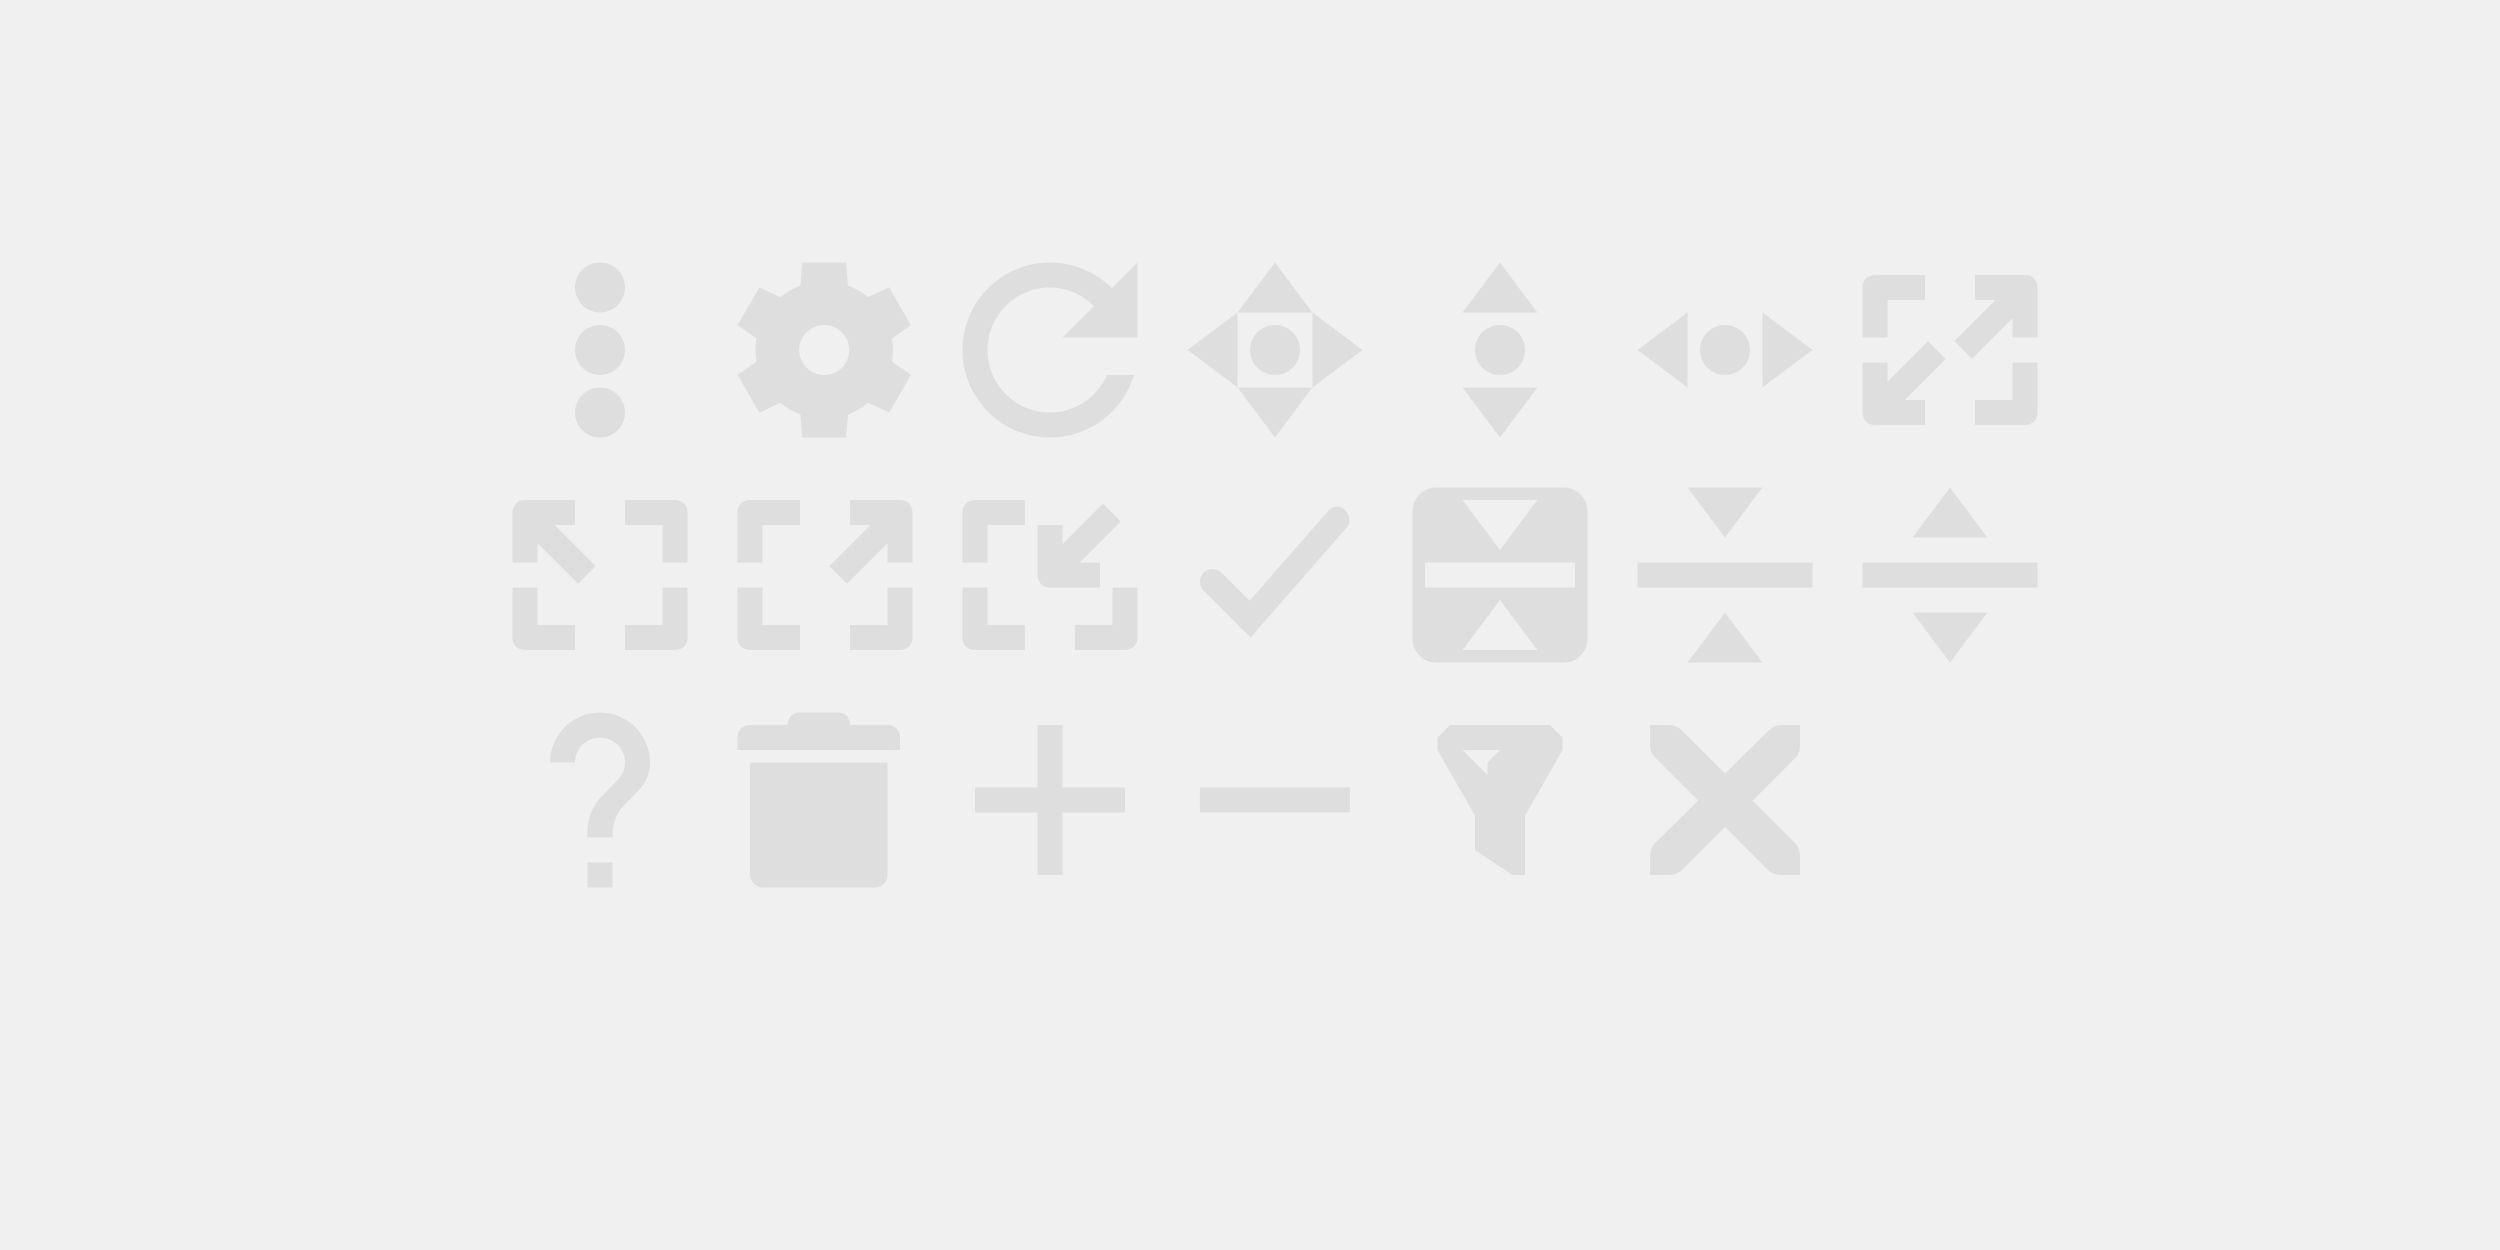
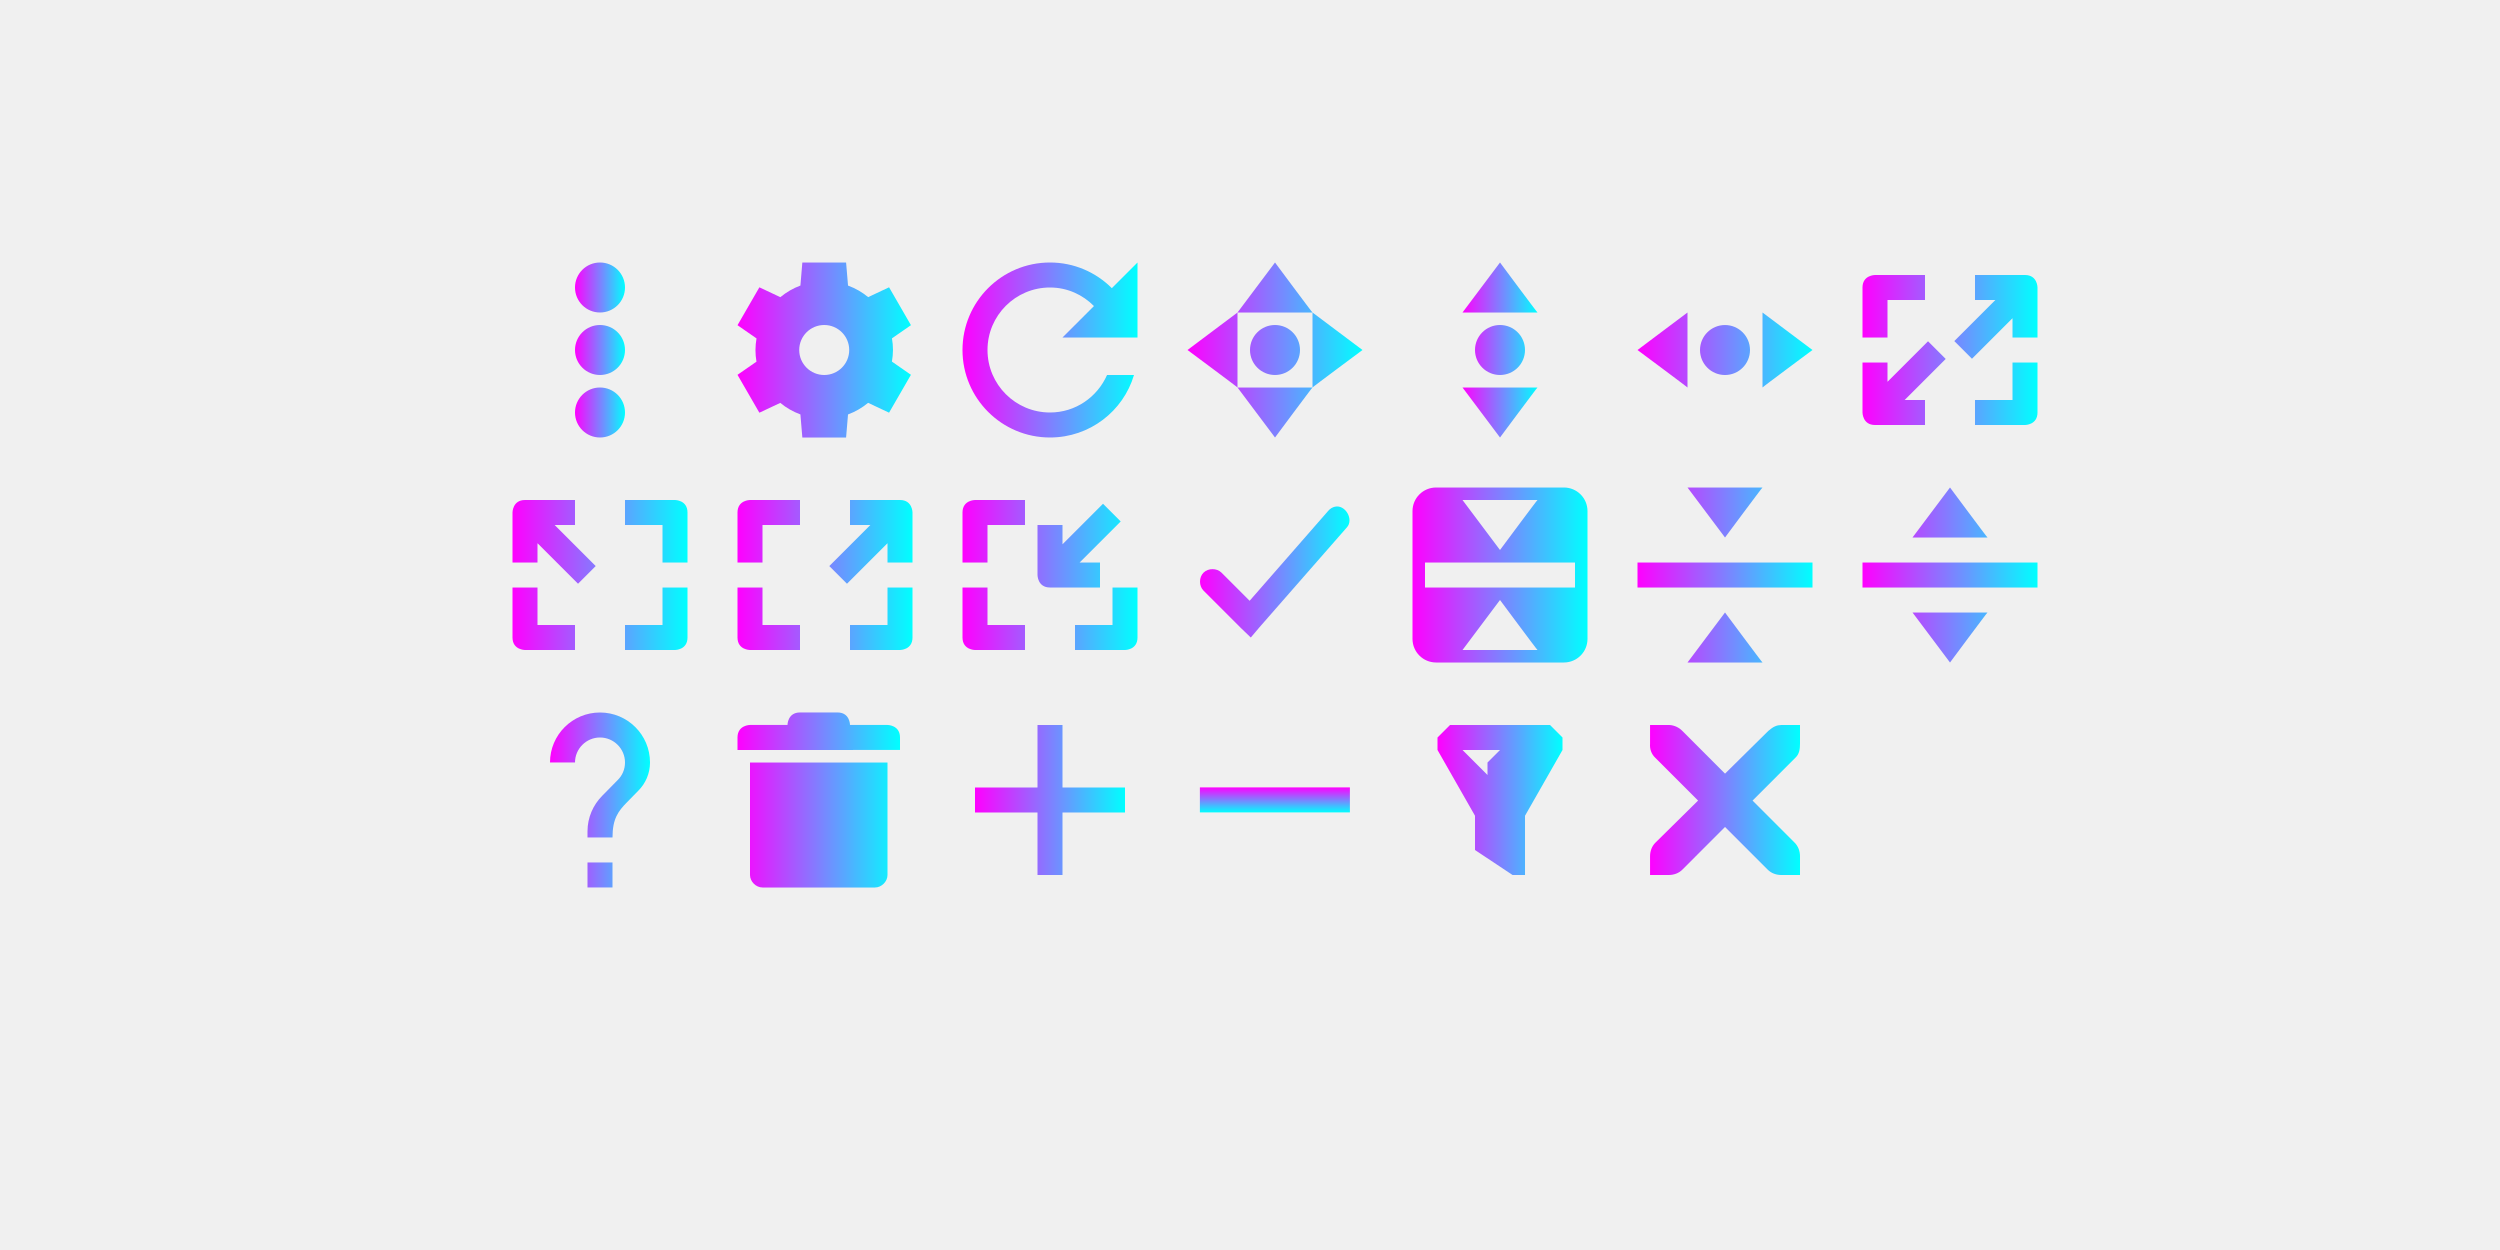
- <svg xmlns="http://www.w3.org/2000/svg" width="200" height="100" version="1">
-   <rect style="opacity:0" width="16" height="16" x="200" y="21" />
-   <rect style="opacity:0;fill:#ffffff" width="16" height="16" x="212.5" y="20" />
+ <svg xmlns="http://www.w3.org/2000/svg" xmlns:xlink="http://www.w3.org/1999/xlink" width="200" height="100" version="1" id="svg152">
+   <defs id="defs156">
+     <linearGradient id="linearGradient334">
+       <stop style="stop-color:#ff00ff;stop-opacity:1" offset="0" id="stop330" />
+       <stop style="stop-color:#00ffff;stop-opacity:1" offset="1" id="stop332" />
+     </linearGradient>
+     <linearGradient id="linearGradient326">
+       <stop style="stop-color:#ff00ff;stop-opacity:1" offset="0" id="stop322" />
+       <stop style="stop-color:#00ffff;stop-opacity:1" offset="1" id="stop324" />
+     </linearGradient>
+     <linearGradient id="linearGradient318">
+       <stop style="stop-color:#ff00ff;stop-opacity:1" offset="0" id="stop314" />
+       <stop style="stop-color:#00ffff;stop-opacity:1" offset="1" id="stop316" />
+     </linearGradient>
+     <linearGradient id="linearGradient310">
+       <stop style="stop-color:#ff00ff;stop-opacity:1" offset="0" id="stop306" />
+       <stop style="stop-color:#00ffff;stop-opacity:1" offset="1" id="stop308" />
+     </linearGradient>
+     <linearGradient id="linearGradient302">
+       <stop style="stop-color:#ff00ff;stop-opacity:1" offset="0" id="stop298" />
+       <stop style="stop-color:#00ffff;stop-opacity:1" offset="1" id="stop300" />
+     </linearGradient>
+     <linearGradient id="linearGradient285">
+       <stop style="stop-color:#ff00ff;stop-opacity:1" offset="0" id="stop281" />
+       <stop style="stop-color:#00ffff;stop-opacity:1" offset="1" id="stop283" />
+     </linearGradient>
+     <linearGradient id="linearGradient277">
+       <stop style="stop-color:#ff00ff;stop-opacity:1" offset="0" id="stop273" />
+       <stop style="stop-color:#00ffff;stop-opacity:1" offset="1" id="stop275" />
+     </linearGradient>
+     <linearGradient id="linearGradient269">
+       <stop style="stop-color:#ff00ff;stop-opacity:1" offset="0" id="stop265" />
+       <stop style="stop-color:#00ffff;stop-opacity:1" offset="1" id="stop267" />
+     </linearGradient>
+     <linearGradient id="linearGradient261">
+       <stop style="stop-color:#ff00ff;stop-opacity:1" offset="0" id="stop257" />
+       <stop style="stop-color:#00ffff;stop-opacity:1" offset="1" id="stop259" />
+     </linearGradient>
+     <linearGradient id="linearGradient253">
+       <stop style="stop-color:#ff00ff;stop-opacity:1" offset="0" id="stop249" />
+       <stop style="stop-color:#00ffff;stop-opacity:1" offset="1" id="stop251" />
+     </linearGradient>
+     <linearGradient id="linearGradient245">
+       <stop style="stop-color:#ff00ff;stop-opacity:1" offset="0" id="stop241" />
+       <stop style="stop-color:#00ffff;stop-opacity:1" offset="1" id="stop243" />
+     </linearGradient>
+     <linearGradient id="linearGradient228">
+       <stop style="stop-color:#00ffff;stop-opacity:1" offset="0" id="stop224" />
+       <stop style="stop-color:#ff00ff;stop-opacity:1" offset="1" id="stop226" />
+     </linearGradient>
+     <linearGradient id="linearGradient220">
+       <stop style="stop-color:#ff00ff;stop-opacity:1" offset="0" id="stop216" />
+       <stop style="stop-color:#00ffff;stop-opacity:1" offset="1" id="stop218" />
+     </linearGradient>
+     <linearGradient id="linearGradient212">
+       <stop style="stop-color:#ff00ff;stop-opacity:1" offset="0" id="stop208" />
+       <stop style="stop-color:#00ffff;stop-opacity:1" offset="1" id="stop210" />
+     </linearGradient>
+     <linearGradient id="linearGradient204">
+       <stop style="stop-color:#ff00ff;stop-opacity:1" offset="0" id="stop200" />
+       <stop style="stop-color:#00ffff;stop-opacity:1" offset="1" id="stop202" />
+     </linearGradient>
+     <linearGradient id="linearGradient196">
+       <stop style="stop-color:#ff00ff;stop-opacity:1" offset="0" id="stop192" />
+       <stop style="stop-color:#00ffff;stop-opacity:1" offset="1" id="stop194" />
+     </linearGradient>
+     <linearGradient id="linearGradient188">
+       <stop style="stop-color:#ff00ff;stop-opacity:1" offset="0" id="stop184" />
+       <stop style="stop-color:#00ffff;stop-opacity:1" offset="1" id="stop186" />
+     </linearGradient>
+     <linearGradient id="linearGradient180">
+       <stop style="stop-color:#ff00ff;stop-opacity:1" offset="0" id="stop176" />
+       <stop style="stop-color:#00ffff;stop-opacity:1" offset="1" id="stop178" />
+     </linearGradient>
+     <linearGradient id="linearGradient172">
+       <stop style="stop-color:#ff00ff;stop-opacity:1" offset="0" id="stop168" />
+       <stop style="stop-color:#00ffff;stop-opacity:1" offset="1" id="stop170" />
+     </linearGradient>
+     <linearGradient id="linearGradient164">
+       <stop style="stop-color:#ff00ff;stop-opacity:1" offset="0" id="stop160" />
+       <stop style="stop-color:#00ffff;stop-opacity:1" offset="1" id="stop162" />
+     </linearGradient>
+     <linearGradient xlink:href="#linearGradient164" id="linearGradient166" x1="46" y1="28" x2="50" y2="28" gradientUnits="userSpaceOnUse" />
+     <linearGradient xlink:href="#linearGradient172" id="linearGradient174" x1="425.062" y1="436" x2="438.938" y2="436" gradientUnits="userSpaceOnUse" />
+     <linearGradient xlink:href="#linearGradient180" id="linearGradient182" x1="426" y1="-91" x2="440" y2="-91" gradientUnits="userSpaceOnUse" />
+     <linearGradient xlink:href="#linearGradient188" id="linearGradient190" x1="55" y1="8" x2="69" y2="8" gradientUnits="userSpaceOnUse" />
+     <linearGradient xlink:href="#linearGradient196" id="linearGradient198" x1="77" y1="8" x2="83" y2="8" gradientUnits="userSpaceOnUse" />
+     <linearGradient xlink:href="#linearGradient204" id="linearGradient206" x1="23.548" y1="251.492" x2="27.252" y2="251.492" gradientUnits="userSpaceOnUse" />
+     <linearGradient xlink:href="#linearGradient212" id="linearGradient214" x1="109" y1="8" x2="123" y2="8" gradientUnits="userSpaceOnUse" />
+     <linearGradient xlink:href="#linearGradient220" id="linearGradient222" x1="1" y1="26" x2="15" y2="26" gradientUnits="userSpaceOnUse" />
+     <linearGradient xlink:href="#linearGradient228" id="linearGradient230" x1="19" y1="26" x2="33" y2="26" gradientUnits="userSpaceOnUse" />
+     <linearGradient xlink:href="#linearGradient245" id="linearGradient247" x1="77" y1="46" x2="91" y2="46" gradientUnits="userSpaceOnUse" />
+     <linearGradient xlink:href="#linearGradient253" id="linearGradient255" x1="347.03" y1="69.258" x2="358.99" y2="69.258" gradientUnits="userSpaceOnUse" />
+     <linearGradient xlink:href="#linearGradient261" id="linearGradient263" x1="73" y1="26" x2="87" y2="26" gradientUnits="userSpaceOnUse" />
+     <linearGradient xlink:href="#linearGradient269" id="linearGradient271" x1="91" y1="26" x2="105" y2="26" gradientUnits="userSpaceOnUse" />
+     <linearGradient xlink:href="#linearGradient277" id="linearGradient279" x1="109" y1="26" x2="123" y2="26" gradientUnits="userSpaceOnUse" />
+     <linearGradient xlink:href="#linearGradient285" id="linearGradient287" x1="448" y1="420.003" x2="456" y2="420.003" gradientUnits="userSpaceOnUse" />
+     <linearGradient xlink:href="#linearGradient302" id="linearGradient304" x1="59" y1="63.998" x2="72" y2="63.998" gradientUnits="userSpaceOnUse" />
+     <linearGradient xlink:href="#linearGradient310" id="linearGradient312" x1="38" y1="44" x2="50" y2="44" gradientUnits="userSpaceOnUse" />
+     <linearGradient xlink:href="#linearGradient318" id="linearGradient320" x1="260.75" y1="-15.872" x2="261.279" y2="-15.872" gradientUnits="userSpaceOnUse" />
+     <linearGradient xlink:href="#linearGradient326" id="linearGradient328" x1="75.305" y1="63.787" x2="85.305" y2="63.787" gradientUnits="userSpaceOnUse" />
+     <linearGradient xlink:href="#linearGradient334" id="linearGradient336" x1="44.997" y1="768" x2="53" y2="768" gradientUnits="userSpaceOnUse" />
+   </defs>
+   <rect style="opacity:0" width="16" height="16" x="200" y="21" id="rect2" />
+   <rect style="opacity:0;fill:#ffffff" width="16" height="16" x="212.5" y="20" id="rect4" />
  <g id="return-to-source" transform="matrix(3.779528,0,0,3.779528,42,-922.5195)">
-     <rect style="fill:#ca5c5c;opacity:0" width="4.233" height="4.233" x="18.52" y="254.14" />
-     <path style="fill:#dedede" transform="matrix(0.2645833,0,0,0.2645833,-0.5291677,249.3749)" d="M 74.891,19 C 73.844,19 73,19.844 73,20.891 l 0,10.219 C 73,32.156 73.844,33 74.891,33 l 10.219,0 C 86.156,33 87,32.156 87,31.109 l 0,-10.219 C 87,19.844 86.156,19 85.109,19 l -10.219,0 z M 77,20 l 6,0 c 0,-0.042 -3,4 -3,4 l -3,-4 z m -3,5 12,0 0,2 -12,0 0,-2 z m 6,3 c 0,0 3,4.042 3,4 l -6,0 3,-4 z" />
+     <rect style="fill:#ca5c5c;opacity:0" width="4.233" height="4.233" x="18.52" y="254.14" id="rect6" />
+     <path style="fill:url(#linearGradient263)" transform="matrix(0.2645833,0,0,0.2645833,-0.5291677,249.3749)" d="M 74.891,19 C 73.844,19 73,19.844 73,20.891 l 0,10.219 C 73,32.156 73.844,33 74.891,33 l 10.219,0 C 86.156,33 87,32.156 87,31.109 l 0,-10.219 C 87,19.844 86.156,19 85.109,19 l -10.219,0 z M 77,20 l 6,0 c 0,-0.042 -3,4 -3,4 l -3,-4 z m -3,5 12,0 0,2 -12,0 0,-2 z m 6,3 c 0,0 3,4.042 3,4 l -6,0 3,-4 z" id="path8" />
  </g>
  <g id="add" transform="matrix(3.779528,0,0,3.779528,42,-922.5195)">
-     <rect style="fill:none" width="4.233" height="4.233" x="9" y="258.9" />
-     <rect style="fill:none" width="3.175" height="3.175" x="9.53" y="259.43" />
-     <path style="fill:#dedede" transform="matrix(0.2645833,0,0,0.2645833,-0.5291677,249.3749)" d="m 43,38 0,5 -5,0 0,2 5,0 0,5 2,0 0,-5 5,0 0,-2 -5,0 0,-5 -2,0 z" />
+     <rect style="fill:none" width="4.233" height="4.233" x="9" y="258.9" id="rect11" />
+     <rect style="fill:none" width="3.175" height="3.175" x="9.53" y="259.43" id="rect13" />
+     <path style="fill:url(#linearGradient312)" transform="matrix(0.2645833,0,0,0.2645833,-0.5291677,249.3749)" d="m 43,38 0,5 -5,0 0,2 5,0 0,5 2,0 0,-5 5,0 0,-2 -5,0 0,-5 -2,0 z" id="path15" />
  </g>
  <g id="remove" transform="matrix(3.779528,0,0,3.779528,42.00002,-922.5195)">
-     <rect style="fill:none" width="4.233" height="4.233" x="13.76" y="258.9" />
-     <rect style="fill:none" width="3.175" height="3.175" x="14.29" y="259.43" />
-     <rect style="fill:#dedede" width=".529" height="3.175" x="260.75" y="-17.46" transform="matrix(0,1,-1,0,0,0)" />
+     <rect style="fill:none" width="4.233" height="4.233" x="13.76" y="258.9" id="rect18" />
+     <rect style="fill:none" width="3.175" height="3.175" x="14.29" y="259.43" id="rect20" />
+     <rect style="fill:url(#linearGradient320)" width=".529" height="3.175" x="260.75" y="-17.46" transform="matrix(0,1,-1,0,0,0)" id="rect22" />
  </g>
  <g id="filter" transform="matrix(3.779528,0,0,3.779528,42.00002,-922.5195)">
-     <rect style="fill:none" width="4.233" height="4.233" x="18.52" y="258.9" />
-     <rect style="fill:none" width="3.175" height="3.175" x="19.05" y="259.43" />
-     <path style="fill:#dedede" transform="matrix(0.2645833,0,0,0.2645833,-0.6097109,244.1396)" d="m 76.305,57.787 -1,1 0,1 3,5.26 0,2.74 0,0.002 3,1.996 0,0.002 1,0 0,-0.539 0,-4.201 3,-5.26 0,-1 -1,-1 -8,0 z m 1,2 3,0 -1,1 0,1 -2,-2 z" />
+     <rect style="fill:none" width="4.233" height="4.233" x="18.52" y="258.9" id="rect25" />
+     <rect style="fill:none" width="3.175" height="3.175" x="19.05" y="259.43" id="rect27" />
+     <path style="fill:url(#linearGradient328)" transform="matrix(0.2645833,0,0,0.2645833,-0.6097109,244.1396)" d="m 76.305,57.787 -1,1 0,1 3,5.26 0,2.74 0,0.002 3,1.996 0,0.002 1,0 0,-0.539 0,-4.201 3,-5.26 0,-1 -1,-1 -8,0 z m 1,2 3,0 -1,1 0,1 -2,-2 z" id="path29" />
  </g>
  <g id="configure" transform="matrix(3.779528,0,0,3.779528,42,-922.5195)">
-     <rect style="fill:#ca5c5c;opacity:0" width="4.233" height="4.233" x="4.23" y="249.38" />
-     <g transform="matrix(0.2645833,0,0,0.2645833,-107.9665,136.1333)">
-       <path style="fill:#dedede" d="m 430.25,429 -0.154,1.844 a 5.5,5.5 0 0 0 -1.607,0.93 l -1.676,-0.789 -1.75,3.031 1.521,1.057 a 5.5,5.5 0 0 0 -0.084,0.928 5.5,5.5 0 0 0 0.08,0.932 l -1.518,1.053 1.75,3.031 1.672,-0.787 a 5.5,5.5 0 0 0 1.611,0.924 L 430.25,443 l 3.5,0 0.154,-1.844 a 5.5,5.5 0 0 0 1.607,-0.93 l 1.676,0.789 1.75,-3.031 -1.521,-1.057 a 5.5,5.5 0 0 0 0.084,-0.928 5.5,5.5 0 0 0 -0.08,-0.932 l 1.518,-1.053 -1.75,-3.031 -1.672,0.787 a 5.5,5.5 0 0 0 -1.611,-0.924 L 433.75,429 l -3.5,0 z m 1.75,5 a 2,2 0 0 1 2,2 2,2 0 0 1 -2,2 2,2 0 0 1 -2,-2 2,2 0 0 1 2,-2 z" />
+     <rect style="fill:#ca5c5c;opacity:0" width="4.233" height="4.233" x="4.23" y="249.38" id="rect32" />
+     <g transform="matrix(0.2645833,0,0,0.2645833,-107.9665,136.1333)" id="g36">
+       <path style="fill:url(#linearGradient174)" d="m 430.25,429 -0.154,1.844 a 5.5,5.5 0 0 0 -1.607,0.93 l -1.676,-0.789 -1.75,3.031 1.521,1.057 a 5.5,5.5 0 0 0 -0.084,0.928 5.5,5.5 0 0 0 0.08,0.932 l -1.518,1.053 1.75,3.031 1.672,-0.787 a 5.5,5.5 0 0 0 1.611,0.924 L 430.25,443 l 3.5,0 0.154,-1.844 a 5.5,5.5 0 0 0 1.607,-0.93 l 1.676,0.789 1.75,-3.031 -1.521,-1.057 a 5.5,5.5 0 0 0 0.084,-0.928 5.5,5.5 0 0 0 -0.08,-0.932 l 1.518,-1.053 -1.75,-3.031 -1.672,0.787 a 5.5,5.5 0 0 0 -1.611,-0.924 L 433.75,429 l -3.5,0 z m 1.75,5 a 2,2 0 0 1 2,2 2,2 0 0 1 -2,2 2,2 0 0 1 -2,-2 2,2 0 0 1 2,-2 z" id="path34" />
    </g>
  </g>
  <g id="rotate" transform="matrix(3.779528,0,0,3.779528,42,-922.5195)">
-     <rect style="fill:#ca5c5c;opacity:0" width="4.233" height="4.233" x="9" y="249.38" />
-     <g style="enable-background:new" transform="matrix(0.2645833,0,0,0.2645833,8.996433,249.3706)">
-       <g transform="translate(-425.0025,99.01646)">
-         <path style="fill:#dedede" d="m 433,-98 c -3.866,0 -7,3.134 -7,7 0,3.866 3.134,7 7,7 3.175,0 5.862,-2.103 6.719,-5 l -2.156,0 c -0.774,1.76 -2.517,3 -4.562,3 -2.761,0 -5,-2.239 -5,-5 0,-2.761 2.239,-5 5,-5 1.382,0 2.615,0.575 3.516,1.484 L 434,-92 l 6,0 0,-6 -2.053,2.053 C 436.679,-97.212 434.934,-98 433,-98 Z" />
+     <rect style="fill:#ca5c5c;opacity:0" width="4.233" height="4.233" x="9" y="249.38" id="rect39" />
+     <g style="enable-background:new" transform="matrix(0.2645833,0,0,0.2645833,8.996433,249.3706)" id="g45">
+       <g transform="translate(-425.0025,99.01646)" id="g43">
+         <path style="fill:url(#linearGradient182)" d="m 433,-98 c -3.866,0 -7,3.134 -7,7 0,3.866 3.134,7 7,7 3.175,0 5.862,-2.103 6.719,-5 l -2.156,0 c -0.774,1.76 -2.517,3 -4.562,3 -2.761,0 -5,-2.239 -5,-5 0,-2.761 2.239,-5 5,-5 1.382,0 2.615,0.575 3.516,1.484 L 434,-92 l 6,0 0,-6 -2.053,2.053 C 436.679,-97.212 434.934,-98 433,-98 Z" id="path41" />
      </g>
    </g>
  </g>
  <g id="size-vertical" transform="matrix(3.779528,0,0,3.779528,42,-922.5195)">
-     <rect style="fill:#ca5c5c;opacity:0" width="4.233" height="4.233" x="18.52" y="249.38" />
-     <path style="fill:#dedede" transform="matrix(0.2645833,0,0,0.2645833,-0.5291677,249.3749)" d="m 80,1 -3,4 6,0 C 83,5.042 80,1 80,1 Z m 0,5 a 2,2 0 0 0 -2,2 2,2 0 0 0 2,2 2,2 0 0 0 2,-2 2,2 0 0 0 -2,-2 z m -3,5 3,4 c 0,0 3,-4.042 3,-4 l -6,0 z" />
+     <rect style="fill:#ca5c5c;opacity:0" width="4.233" height="4.233" x="18.52" y="249.38" id="rect48" />
+     <path style="fill:url(#linearGradient198)" transform="matrix(0.2645833,0,0,0.2645833,-0.5291677,249.3749)" d="m 80,1 -3,4 6,0 C 83,5.042 80,1 80,1 Z m 0,5 a 2,2 0 0 0 -2,2 2,2 0 0 0 2,2 2,2 0 0 0 2,-2 2,2 0 0 0 -2,-2 z m -3,5 3,4 c 0,0 3,-4.042 3,-4 l -6,0 z" id="path50" />
  </g>
  <g id="size-horizontal" transform="matrix(3.779528,0,0,3.779528,42,-922.5195)">
-     <rect style="fill:#ca5c5c;opacity:0" width="4.233" height="4.233" x="23.28" y="249.38" />
-     <path style="fill:#dedede" d="m 27.252,251.492 -1.058,-0.794 0,1.587 c -0.011,0 1.058,-0.794 1.058,-0.794 z m -1.323,0 a 0.529,0.529 0 0 0 -0.529,-0.529 0.529,0.529 0 0 0 -0.529,0.529 0.529,0.529 0 0 0 0.529,0.529 0.529,0.529 0 0 0 0.529,-0.529 z m -1.323,-0.794 -1.058,0.794 c 0,0 1.069,0.794 1.058,0.794 l 0,-1.587 z" />
+     <rect style="fill:#ca5c5c;opacity:0" width="4.233" height="4.233" x="23.28" y="249.38" id="rect53" />
+     <path style="fill:url(#linearGradient206)" d="m 27.252,251.492 -1.058,-0.794 0,1.587 c -0.011,0 1.058,-0.794 1.058,-0.794 z m -1.323,0 a 0.529,0.529 0 0 0 -0.529,-0.529 0.529,0.529 0 0 0 -0.529,0.529 0.529,0.529 0 0 0 0.529,0.529 0.529,0.529 0 0 0 0.529,-0.529 z m -1.323,-0.794 -1.058,0.794 c 0,0 1.069,0.794 1.058,0.794 l 0,-1.587 z" id="path55" />
  </g>
  <g id="move" transform="matrix(3.779528,0,0,3.779528,42,-922.5195)">
-     <rect style="fill:#ca5c5c;opacity:0" width="4.233" height="4.233" x="13.76" y="249.38" />
-     <path style="fill:#dedede" transform="matrix(0.2645833,0,0,0.2645833,-0.5291677,249.3749)" d="m 62,1 -3,4 6,0 C 65,5.042 62,1 62,1 Z m 3,4 0,6 c -0.042,0 4,-3 4,-3 L 65,5 Z m 0,6 -6,0 3,4 c 0,0 3,-4.042 3,-4 z m -6,0 0,-6 -4,3 c 0,0 4.042,3 4,3 z m 3,-5 a 2,2 0 0 0 -2,2 2,2 0 0 0 2,2 2,2 0 0 0 2,-2 2,2 0 0 0 -2,-2 z" />
+     <rect style="fill:#ca5c5c;opacity:0" width="4.233" height="4.233" x="13.76" y="249.38" id="rect58" />
+     <path style="fill:url(#linearGradient190)" transform="matrix(0.2645833,0,0,0.2645833,-0.5291677,249.3749)" d="m 62,1 -3,4 6,0 C 65,5.042 62,1 62,1 Z m 3,4 0,6 c -0.042,0 4,-3 4,-3 L 65,5 Z m 0,6 -6,0 3,4 c 0,0 3,-4.042 3,-4 z m -6,0 0,-6 -4,3 c 0,0 4.042,3 4,3 z m 3,-5 a 2,2 0 0 0 -2,2 2,2 0 0 0 2,2 2,2 0 0 0 2,-2 2,2 0 0 0 -2,-2 z" id="path60" />
  </g>
  <g id="size-diagonal-tl2br" transform="matrix(3.779528,0,0,3.779528,42,-922.5195)">
-     <rect style="fill:#ca5c5c;opacity:0" width="4.233" height="4.233" x="-.53" y="254.14" />
-     <g style="enable-background:new" transform="matrix(0.2645833,0,0,0.2645833,-0.5290645,254.1365)">
-       <g transform="translate(-265.0006,79.00334)">
-         <path style="fill:#dedede" transform="translate(265.0002,-97.00001)" d="m 2,20 c -1,0 -1,1 -1,1 l 0,4 2,0 0,-1.543 3.242,3.242 L 7.656,25.285 4.371,22 6,22 6,20 2,20 Z m 8,0 0,2 3,0 0,3 2,0 0,-4 c 0,-1 -1,-1 -1,-1 l -4,0 z m -9,7 0,4 c 0,1 1,1 1,1 l 4,0 0,-2 -3,0 0,-3 -2,0 z m 12,0 0,3 -3,0 0,2 4,0 c 0,0 1,0 1,-1 l 0,-4 -2,0 z" />
+     <rect style="fill:#ca5c5c;opacity:0" width="4.233" height="4.233" x="-.53" y="254.14" id="rect63" />
+     <g style="enable-background:new" transform="matrix(0.2645833,0,0,0.2645833,-0.5290645,254.1365)" id="g69">
+       <g transform="translate(-265.0006,79.00334)" id="g67">
+         <path style="fill:url(#linearGradient222)" transform="translate(265.0002,-97.00001)" d="m 2,20 c -1,0 -1,1 -1,1 l 0,4 2,0 0,-1.543 3.242,3.242 L 7.656,25.285 4.371,22 6,22 6,20 2,20 Z m 8,0 0,2 3,0 0,3 2,0 0,-4 c 0,-1 -1,-1 -1,-1 l -4,0 z m -9,7 0,4 c 0,1 1,1 1,1 l 4,0 0,-2 -3,0 0,-3 -2,0 z m 12,0 0,3 -3,0 0,2 4,0 c 0,0 1,0 1,-1 l 0,-4 -2,0 z" id="path65" />
      </g>
    </g>
  </g>
  <g id="maximize" transform="matrix(3.779528,0,0,3.779528,42,-922.5195)">
-     <rect style="fill:#ca5c5c;opacity:0" width="4.233" height="4.233" x="4.23" y="254.14" />
-     <g style="enable-background:new" transform="matrix(-0.2645833,0,0,0.2645833,8.466562,254.1365)">
-       <g transform="translate(-265.0006,79.00334)">
-         <path style="fill:#dedede" transform="translate(247.0002,-97.00001)" d="m 20,20 c -1,0 -1,1 -1,1 l 0,4 2,0 0,-1.543 3.242,3.242 L 25.656,25.285 22.371,22 24,22 l 0,-2 -4,0 z m 8,0 0,2 3,0 0,3 2,0 0,-4 c 0,-1 -1,-1 -1,-1 l -4,0 z m -9,7 0,4 c 0,1 1,1 1,1 l 4,0 0,-2 -3,0 0,-3 -2,0 z m 12,0 0,3 -3,0 0,2 4,0 c 0,0 1,0 1,-1 l 0,-4 -2,0 z" />
+     <rect style="fill:#ca5c5c;opacity:0" width="4.233" height="4.233" x="4.23" y="254.14" id="rect72" />
+     <g style="enable-background:new" transform="matrix(-0.2645833,0,0,0.2645833,8.466562,254.1365)" id="g78">
+       <g transform="translate(-265.0006,79.00334)" id="g76">
+         <path style="fill:url(#linearGradient230)" transform="translate(247.0002,-97.00001)" d="m 20,20 c -1,0 -1,1 -1,1 l 0,4 2,0 0,-1.543 3.242,3.242 L 25.656,25.285 22.371,22 24,22 l 0,-2 -4,0 z m 8,0 0,2 3,0 0,3 2,0 0,-4 c 0,-1 -1,-1 -1,-1 l -4,0 z m -9,7 0,4 c 0,1 1,1 1,1 l 4,0 0,-2 -3,0 0,-3 -2,0 z m 12,0 0,3 -3,0 0,2 4,0 c 0,0 1,0 1,-1 l 0,-4 -2,0 z" id="path74" />
      </g>
    </g>
  </g>
  <g id="unmaximize" transform="matrix(3.779528,0,0,3.779528,42,-922.5195)">
-     <rect style="fill:#ca5c5c;opacity:0" width="4.233" height="4.233" x="9" y="254.14" />
-     <path style="fill:#dedede" d="m 9.525,254.667 c 0,0 -0.265,0 -0.265,0.265 l 0,1.058 0.529,0 0,-0.794 0.794,0 0,-0.529 -1.058,0 z" />
-     <path style="fill:#dedede" d="m 12.235,254.746 -0.858,0.858 0,-0.408 -0.529,0 0,1.058 c 0,0 10e-7,0.265 0.265,0.265 l 1.058,0 0,-0.529 -0.431,0 0.869,-0.869 -0.374,-0.374 z" />
-     <path style="fill:#dedede" d="m 9.26,256.519 0,1.058 c 0,0.265 0.265,0.265 0.265,0.265 l 1.058,0 0,-0.529 -0.794,0 0,-0.794 -0.529,0 z" />
-     <path style="fill:#dedede" d="m 12.435,256.519 0,0.794 -0.794,0 0,0.529 1.058,0 c 0,0 0.265,-1e-5 0.265,-0.265 l 0,-1.058 -0.529,0 z" />
+     <rect style="fill:#ca5c5c;opacity:0" width="4.233" height="4.233" x="9" y="254.14" id="rect81" />
+     <path style="fill:url(#linearGradient247);stroke-width:3.78" d="M 78 40 C 78 40 77 40 77 41 L 77 45 L 79 45 L 79 42 L 82 42 L 82 40 L 78 40 z M 88.242 40.301 L 85 43.543 L 85 42 L 83 42 L 83 46 C 83 46 83 47 84 47 L 88 47 L 88 45 L 86.371 45 L 89.656 41.715 L 88.242 40.301 z M 77 47 L 77 51 C 77 52 78 52 78 52 L 82 52 L 82 50 L 79 50 L 79 47 L 77 47 z M 89 47 L 89 50 L 86 50 L 86 52 L 90 52 C 90 52 91 52 91 51 L 91 47 L 89 47 z " transform="matrix(0.2645833,0,0,0.2645833,-11.1125,244.0833)" id="path83" />
  </g>
  <g id="size-diagonal-tr2bl" transform="matrix(3.779528,0,0,3.779528,42,-922.5195)">
-     <rect style="fill:#ca5c5c;opacity:0" width="4.233" height="4.233" x="28.05" y="249.38" />
-     <g style="enable-background:new" transform="matrix(-0.2645833,0,0,0.2645833,32.27906,249.3741)">
-       <g transform="translate(-265.0006,79.00334)">
-         <path style="fill:#dedede" transform="matrix(-1,0,0,1,389.0002,-79.00001)" d="m 110,2 c 0,0 -1,0 -1,1 l 0,4 2,0 0,-3 3,0 0,-2 -4,0 z m 8,0 0,2 1.629,0 -3.285,3.285 1.414,1.414 L 121,5.457 121,7 l 2,0 0,-4 c 0,0 0,-1 -1,-1 l -4,0 z M 114.242,7.301 111,10.543 111,9 l -2,0 0,4 c 0,0 0,1 1,1 l 4,0 0,-2 -1.629,0 3.285,-3.285 -1.414,-1.414 z M 121,9 l 0,3 -3,0 0,2 4,0 c 0,0 1,0 1,-1 l 0,-4 -2,0 z" />
+     <rect style="fill:#ca5c5c;opacity:0" width="4.233" height="4.233" x="28.05" y="249.38" id="rect92" />
+     <g style="enable-background:new" transform="matrix(-0.2645833,0,0,0.2645833,32.27906,249.3741)" id="g98">
+       <g transform="translate(-265.0006,79.00334)" id="g96">
+         <path style="fill:url(#linearGradient214)" transform="matrix(-1,0,0,1,389.0002,-79.00001)" d="m 110,2 c 0,0 -1,0 -1,1 l 0,4 2,0 0,-3 3,0 0,-2 -4,0 z m 8,0 0,2 1.629,0 -3.285,3.285 1.414,1.414 L 121,5.457 121,7 l 2,0 0,-4 c 0,0 0,-1 -1,-1 l -4,0 z M 114.242,7.301 111,10.543 111,9 l -2,0 0,4 c 0,0 0,1 1,1 l 4,0 0,-2 -1.629,0 3.285,-3.285 -1.414,-1.414 z M 121,9 l 0,3 -3,0 0,2 4,0 c 0,0 1,0 1,-1 l 0,-4 -2,0 z" id="path94" />
      </g>
    </g>
  </g>
  <g id="status" transform="matrix(3.779528,0,0,3.779528,42,-922.5195)">
-     <rect style="fill:#ca5c5c;opacity:0" width="4.233" height="4.233" x="13.76" y="254.14" />
-     <g style="enable-background:new" transform="matrix(0.2645833,0,0,0.2645833,13.75034,254.0051)">
-       <g transform="translate(-345.0002,-61)">
-         <path style="fill:#dedede" d="m 357.844,64.031 c -0.219,0.047 -0.421,0.171 -0.562,0.344 l -6.281,7.188 -2.25,-2.25 c -0.376,-0.376 -1.061,-0.376 -1.438,-5e-5 -0.376,0.376 -0.376,1.061 5e-5,1.438 l 3,3 0.781,0.75 0.688,-0.812 7,-8 c 0.567,-0.618 -0.116,-1.825 -0.938,-1.656 z" />
+     <rect style="fill:#ca5c5c;opacity:0" width="4.233" height="4.233" x="13.76" y="254.14" id="rect101" />
+     <g style="enable-background:new" transform="matrix(0.2645833,0,0,0.2645833,13.75034,254.0051)" id="g107">
+       <g transform="translate(-345.0002,-61)" id="g105">
+         <path style="fill:url(#linearGradient255)" d="m 357.844,64.031 c -0.219,0.047 -0.421,0.171 -0.562,0.344 l -6.281,7.188 -2.25,-2.25 c -0.376,-0.376 -1.061,-0.376 -1.438,-5e-5 -0.376,0.376 -0.376,1.061 5e-5,1.438 l 3,3 0.781,0.75 0.688,-0.812 7,-8 c 0.567,-0.618 -0.116,-1.825 -0.938,-1.656 z" id="path103" />
      </g>
    </g>
  </g>
  <g id="collapse" transform="matrix(3.779528,0,0,3.779528,42,-922.5195)">
-     <rect style="fill:#ca5c5c;opacity:0" width="4.233" height="4.233" x="23.28" y="254.14" />
-     <path style="fill:#dedede" transform="matrix(0.2645833,0,0,0.2645833,-0.5291677,249.3749)" d="m 95,19 3,4 c 0,0 3,-4.042 3,-4 l -6,0 z m -4,6 0,2 14,0 0,-2 -14,0 z m 7,4 -3,4 6,0 c 0,0.042 -3,-4 -3,-4 z" />
+     <rect style="fill:#ca5c5c;opacity:0" width="4.233" height="4.233" x="23.28" y="254.14" id="rect110" />
+     <path style="fill:url(#linearGradient271)" transform="matrix(0.2645833,0,0,0.2645833,-0.5291677,249.3749)" d="m 95,19 3,4 c 0,0 3,-4.042 3,-4 l -6,0 z m -4,6 0,2 14,0 0,-2 -14,0 z m 7,4 -3,4 6,0 c 0,0.042 -3,-4 -3,-4 z" id="path112" />
  </g>
  <g id="restore" transform="matrix(3.779528,0,0,3.779528,42,-922.5195)">
-     <rect style="fill:#ca5c5c;opacity:0" width="4.233" height="4.233" x="28.05" y="254.14" />
-     <path style="fill:#dedede" transform="matrix(0.2645833,0,0,0.2645833,-0.5291677,249.3749)" d="m 116,19 -3,4 6,0 c 0,0.042 -3,-4 -3,-4 z m -7,6 0,2 14,0 0,-2 -14,0 z m 4,4 3,4 c 0,0 3,-4.042 3,-4 l -6,0 z" />
+     <rect style="fill:#ca5c5c;opacity:0" width="4.233" height="4.233" x="28.05" y="254.14" id="rect115" />
+     <path style="fill:url(#linearGradient279)" transform="matrix(0.2645833,0,0,0.2645833,-0.5291677,249.3749)" d="m 116,19 -3,4 6,0 c 0,0.042 -3,-4 -3,-4 z m -7,6 0,2 14,0 0,-2 -14,0 z m 4,4 3,4 c 0,0 3,-4.042 3,-4 l -6,0 z" id="path117" />
  </g>
  <g id="help" transform="matrix(3.779528,0,0,3.779528,42,-922.5195)">
-     <rect style="fill:#ca5c5c;opacity:0" width="4.233" height="4.233" x="-.53" y="258.9" />
-     <g transform="matrix(0.2645833,0,0,0.2645833,-118.0041,149.8907)">
-       <path style="fill:#dedede" d="m 453,427.003 -2,0 0,-2 2,0 z m 2.07,-7.75 -0.9,0.92 c -0.72,0.73 -1.17,1.33 -1.17,2.83 l -2,0 0,-0.5 c 0,-1.1 0.45,-2.1 1.17,-2.83 l 1.24,-1.26 c 0.37,-0.36 0.59,-0.86 0.59,-1.41 0,-1.1 -0.9,-2 -2,-2 -1.1,0 -2,0.9 -2,2 l -2,0 c 0,-2.21 1.79,-4 4,-4 2.21,0 4,1.79 4,4 0,0.88 -0.36,1.68 -0.93,2.25 z" />
+     <rect style="fill:#ca5c5c;opacity:0" width="4.233" height="4.233" x="-.53" y="258.9" id="rect120" />
+     <g transform="matrix(0.2645833,0,0,0.2645833,-118.0041,149.8907)" id="g124">
+       <path style="fill:url(#linearGradient287)" d="m 453,427.003 -2,0 0,-2 2,0 z m 2.07,-7.75 -0.9,0.92 c -0.72,0.73 -1.17,1.33 -1.17,2.83 l -2,0 0,-0.5 c 0,-1.1 0.45,-2.1 1.17,-2.83 l 1.24,-1.26 c 0.37,-0.36 0.59,-0.86 0.59,-1.41 0,-1.1 -0.9,-2 -2,-2 -1.1,0 -2,0.9 -2,2 l -2,0 c 0,-2.21 1.79,-4 4,-4 2.21,0 4,1.79 4,4 0,0.88 -0.36,1.68 -0.93,2.25 z" id="path122" />
    </g>
  </g>
  <g id="delete" transform="matrix(3.779528,0,0,3.779528,42,-922.5195)">
-     <rect style="fill:#ca5c5c;opacity:0" width="4.233" height="4.233" x="4.23" y="258.9" />
-     <g style="enable-background:new" transform="matrix(0.2645833,0,0,0.2645833,4.233393,258.9009)">
-       <g transform="translate(-385.0004,78.99636)">
-         <path style="fill:#dedede" d="m 387,-74 0,9 c 5e-5,0.524 0.476,1 1,1 l 8,0 1,0 c 0.524,-5e-5 1,-0.476 1,-1 l 0,-9 z" />
-         <path style="fill:#dedede" d="m 386,-76 0,1 13,-0.003 -2e-4,-0.997 c 0,-1 -1,-1.003 -1,-1.003 l -3,0 c 0,0 0,-1 -1,-1 l -3,0 c -1,0 -1,1 -1,1 l -3,0 c 0,0 -1,0.003 -1,1.003 z" />
+     <rect style="fill:#ca5c5c;opacity:0" width="4.233" height="4.233" x="4.23" y="258.9" id="rect127" />
+     <g style="enable-background:new" transform="matrix(0.2645833,0,0,0.2645833,4.233393,258.9009)" id="g135">
+       <g transform="translate(-385.0004,78.99636)" id="g133">
+         <path style="fill:url(#linearGradient304)" d="M 64 56.996 C 63 56.996 63 57.996 63 57.996 L 60 57.996 C 60 57.996 59 58 59 59 L 59 60 L 72 59.996 L 72 59 C 72 58 71 57.996 71 57.996 L 68 57.996 C 68 57.996 68 56.996 67 56.996 L 64 56.996 z M 60 61 L 60 70 C 60 70.524 60.476 71 61 71 L 69 71 L 70 71 C 70.524 71 71 70.524 71 70 L 71 61 L 60 61 z " transform="translate(327.0002,-135)" id="path129" />
      </g>
    </g>
  </g>
  <g id="menu">
-     <rect style="opacity:0.001" width="15.999" height="15.999" x="40" y="20.02" />
-     <path style="fill:#dedede" d="M 48 21 A 2 2 0 0 0 46 23 A 2 2 0 0 0 48 25 A 2 2 0 0 0 50 23 A 2 2 0 0 0 48 21 z M 48 26 A 2 2 0 0 0 46 28 A 2 2 0 0 0 48 30 A 2 2 0 0 0 50 28 A 2 2 0 0 0 48 26 z M 48 31 A 2 2 0 0 0 46 33 A 2 2 0 0 0 48 35 A 2 2 0 0 0 50 33 A 2 2 0 0 0 48 31 z" />
+     <rect style="opacity:0.001" width="15.999" height="15.999" x="40" y="20.02" id="rect138" />
+     <path style="fill:url(#linearGradient166)" d="M 48 21 A 2 2 0 0 0 46 23 A 2 2 0 0 0 48 25 A 2 2 0 0 0 50 23 A 2 2 0 0 0 48 21 z M 48 26 A 2 2 0 0 0 46 28 A 2 2 0 0 0 48 30 A 2 2 0 0 0 50 28 A 2 2 0 0 0 48 26 z M 48 31 A 2 2 0 0 0 46 33 A 2 2 0 0 0 48 35 A 2 2 0 0 0 50 33 A 2 2 0 0 0 48 31 z" id="path140" />
  </g>
  <g id="close">
-     <rect style="opacity:0.001" width="16" height="16" x="130" y="55.99" />
-     <g style="enable-background:new" transform="matrix(1.49941,0,0,1.499956,36.04245,-724.9767)">
-       <g transform="translate(19,-242)">
-         <path style="fill:#dedede" d="m 45,764 1,0 c 0.01,-1.2e-4 0.021,-4.6e-4 0.031,0 0.255,0.011 0.51,0.129 0.688,0.312 L 49,766.594 51.312,764.312 C 51.578,764.082 51.759,764.007 52,764 l 1,0 0,1 c 0,0.286 -0.034,0.551 -0.25,0.75 l -2.281,2.281 2.25,2.25 C 52.907,770.469 53,770.735 53,771 l 0,1 -1,0 c -0.265,-10e-6 -0.531,-0.093 -0.719,-0.281 L 49,769.438 46.719,771.719 C 46.531,771.907 46.265,772 46,772 l -1,0 0,-1 c -3e-6,-0.265 0.093,-0.531 0.281,-0.719 l 2.281,-2.25 L 45.281,765.75 C 45.071,765.555 44.978,765.281 45,765 l 0,-1 z" />
+     <rect style="opacity:0.001" width="16" height="16" x="130" y="55.99" id="rect143" />
+     <g style="enable-background:new" transform="matrix(1.49941,0,0,1.499956,36.04245,-724.9767)" id="g149">
+       <g transform="translate(19,-242)" id="g147">
+         <path style="fill:url(#linearGradient336)" d="m 45,764 1,0 c 0.01,-1.2e-4 0.021,-4.6e-4 0.031,0 0.255,0.011 0.51,0.129 0.688,0.312 L 49,766.594 51.312,764.312 C 51.578,764.082 51.759,764.007 52,764 l 1,0 0,1 c 0,0.286 -0.034,0.551 -0.25,0.75 l -2.281,2.281 2.25,2.25 C 52.907,770.469 53,770.735 53,771 l 0,1 -1,0 c -0.265,-10e-6 -0.531,-0.093 -0.719,-0.281 L 49,769.438 46.719,771.719 C 46.531,771.907 46.265,772 46,772 l -1,0 0,-1 c -3e-6,-0.265 0.093,-0.531 0.281,-0.719 l 2.281,-2.25 L 45.281,765.75 C 45.071,765.555 44.978,765.281 45,765 l 0,-1 z" id="path145" />
      </g>
    </g>
  </g>
</svg>
